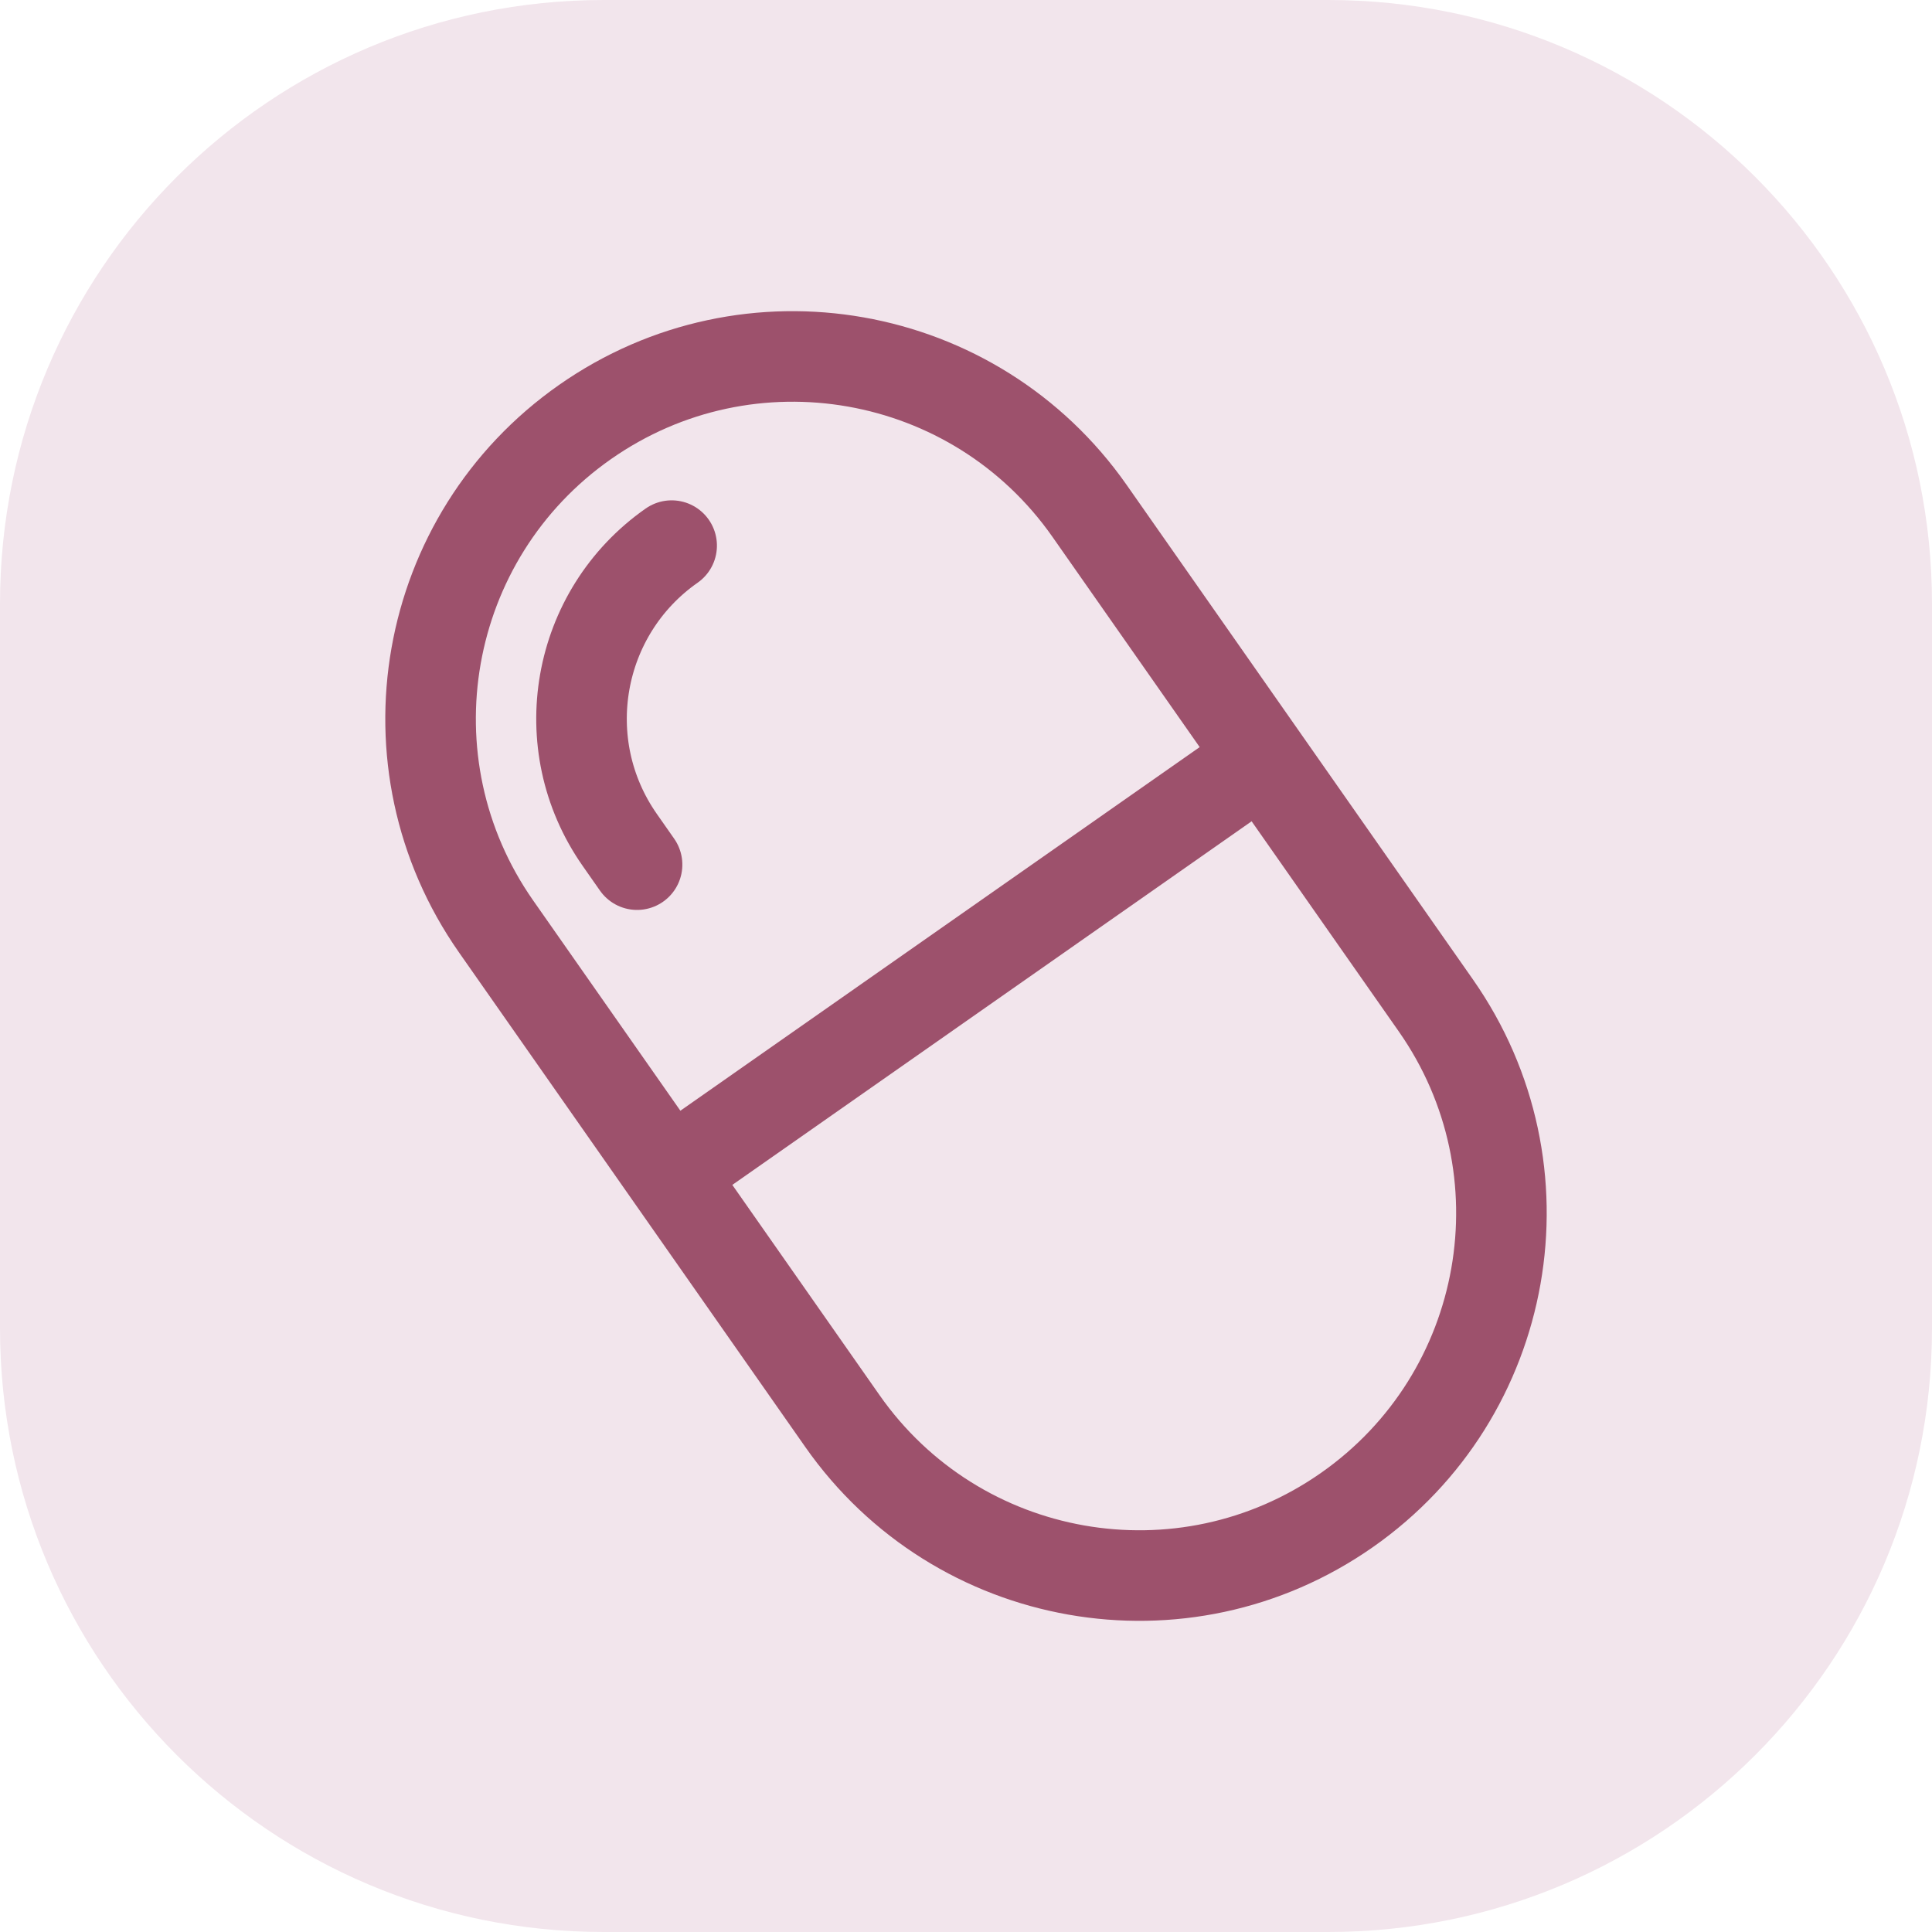
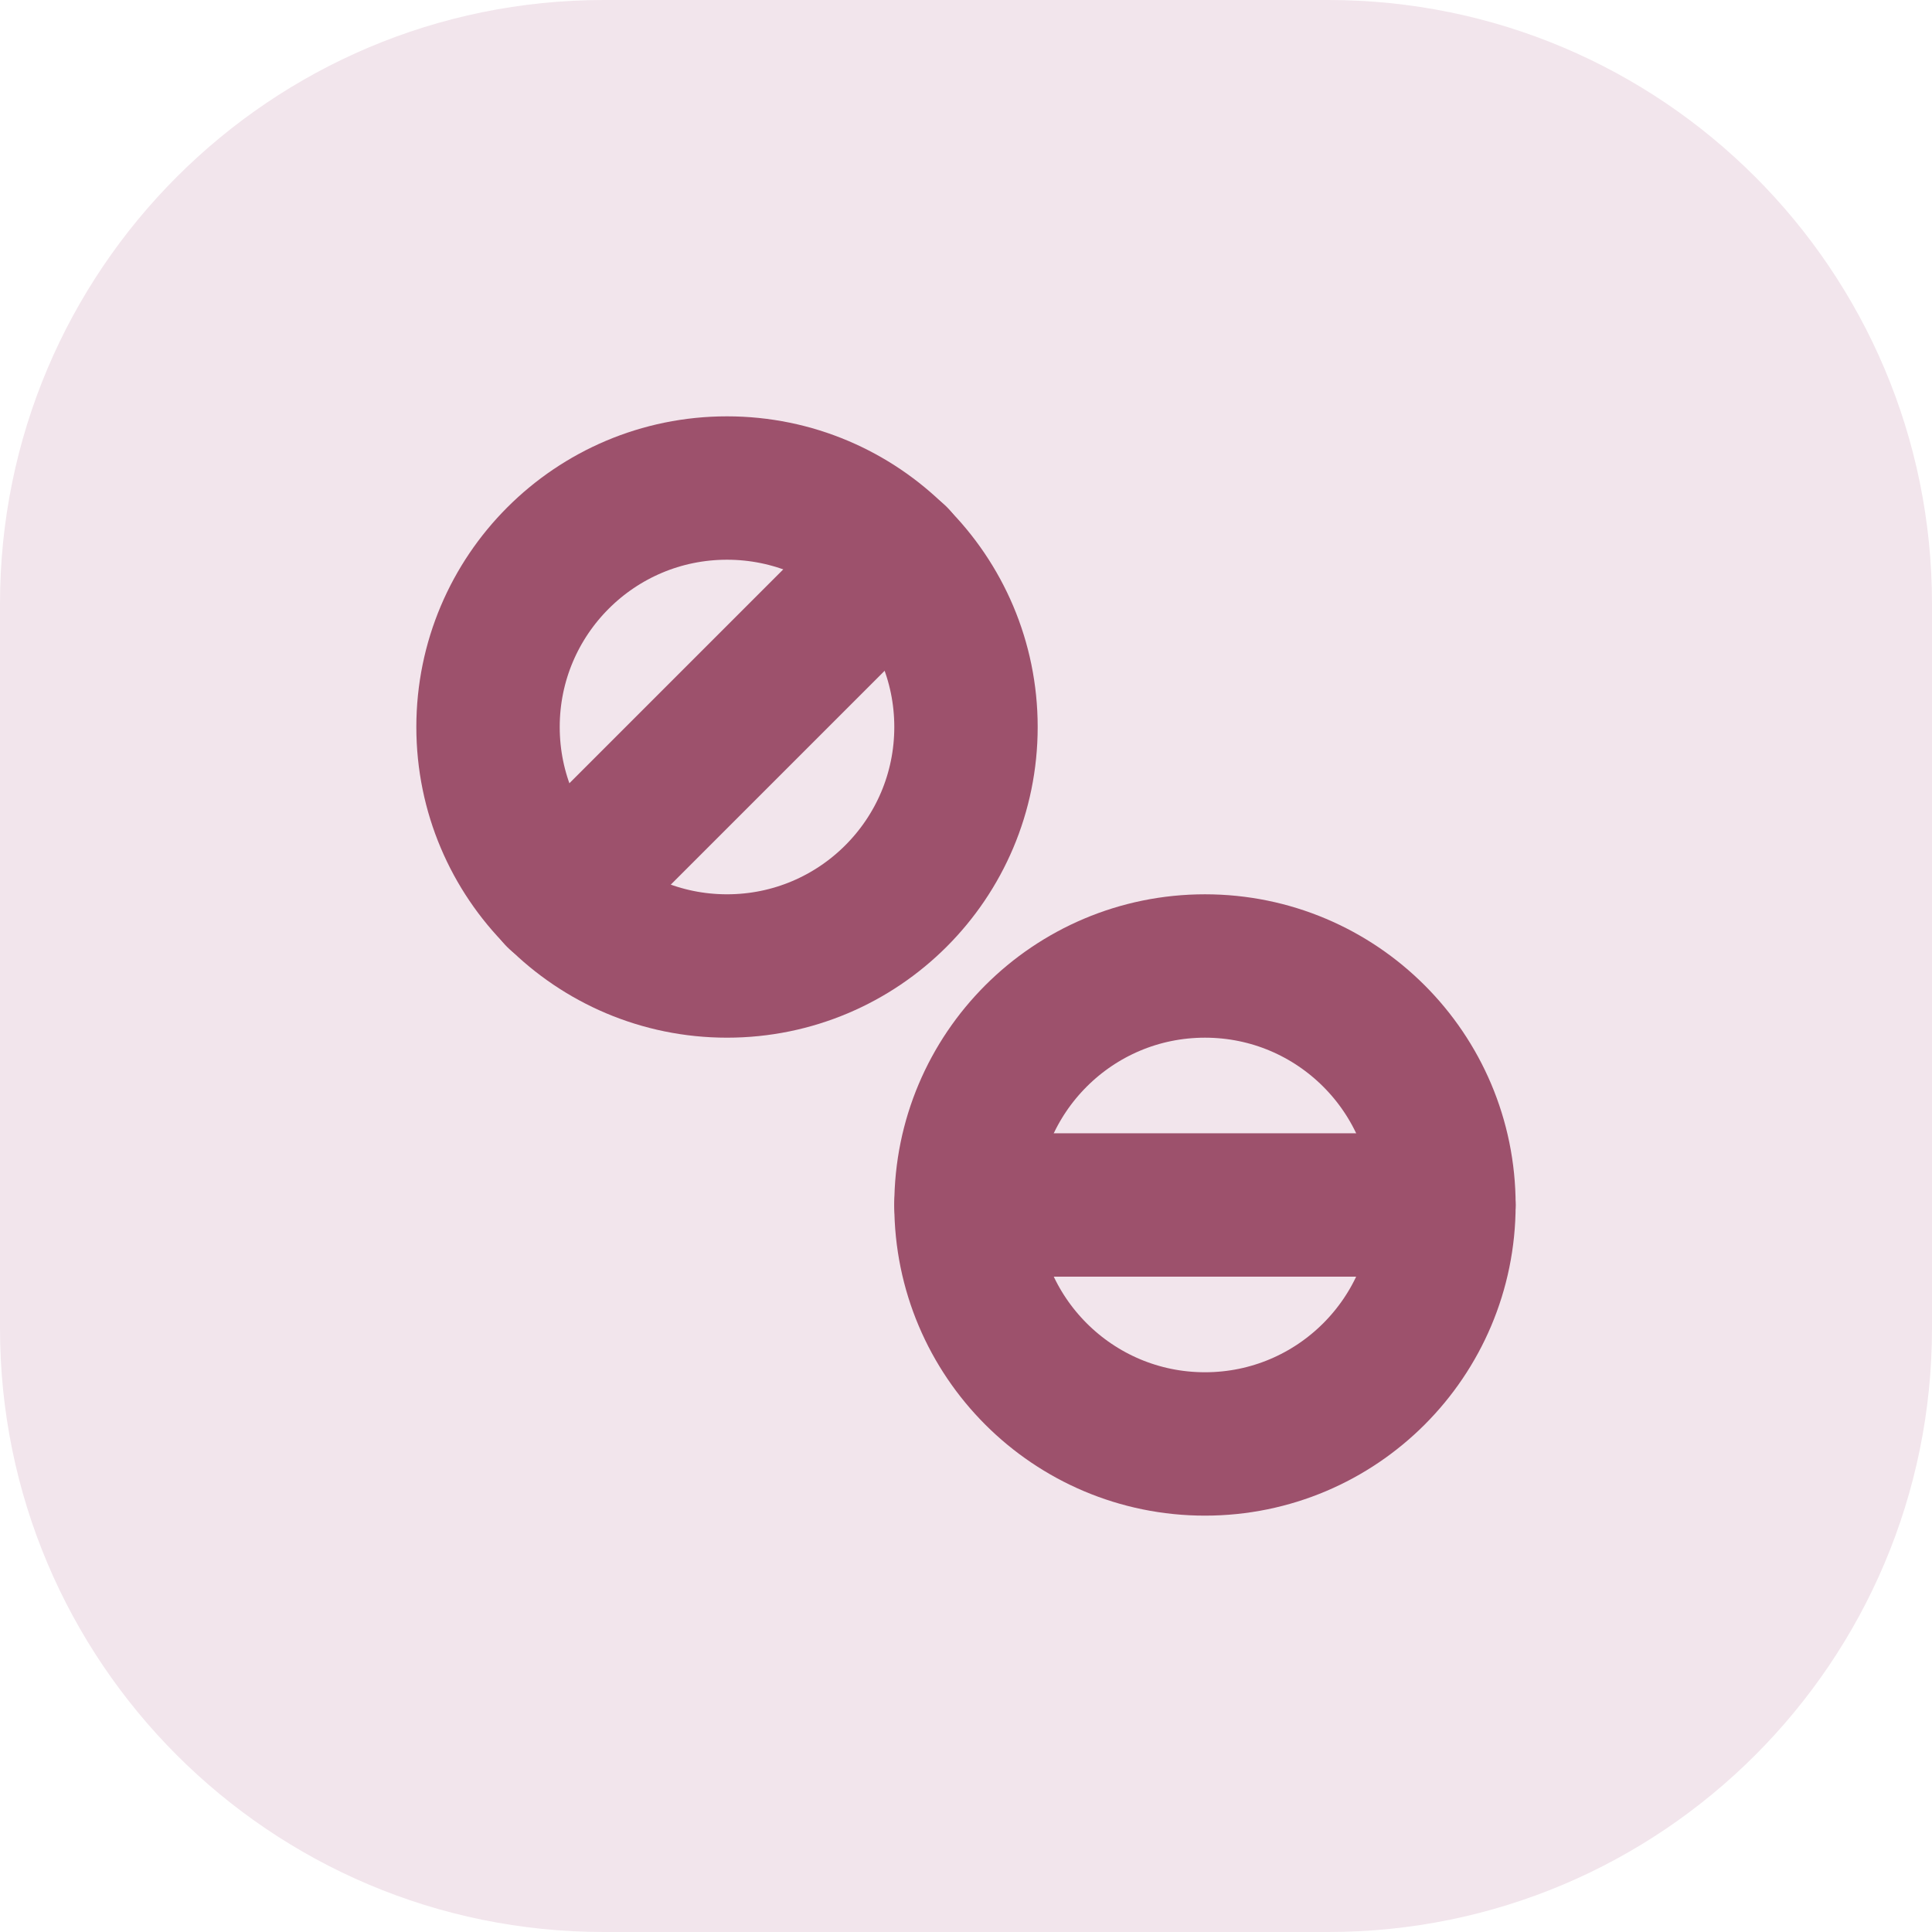
- <svg xmlns="http://www.w3.org/2000/svg" viewBox="0 0 64 64">
-   <rect width="64" height="64" rx="20" fill="#f2e5ec" />
-   <g transform="rotate(-35 32 32)" fill="none" stroke="#9d516c" stroke-width="3">
-     <rect x="20" y="10" width="24" height="44" rx="12" />
-     <path d="M20 32h24" />
-     <path d="M25 23v-1a7 7 0 0 1 7-7" stroke-linecap="round" />
+ <svg xmlns="http://www.w3.org/2000/svg" viewBox="0 0 64 64" role="img" aria-label="Pill happens">
+   <style>
+     .background { fill: #f2e5ec; }
+     .mark { stroke: #9d516c; }
+     @media (prefers-color-scheme: dark) {
+       .background { fill: #352a32; }
+       .mark { stroke: #dea1b5; }
+     }
+   </style>
+   <rect class="background" width="64" height="64" rx="20" />
+   <g class="mark" transform="translate(13 13) scale(1.5833)" fill="none" stroke-width="3" stroke-linecap="round" stroke-linejoin="round">
+     <circle cx="7" cy="7" r="5" />
+     <circle cx="17" cy="17" r="5" />
+     <path d="M12 17h10" />
+     <path d="m3.46 10.54 7.08-7.08" />
  </g>
</svg>
